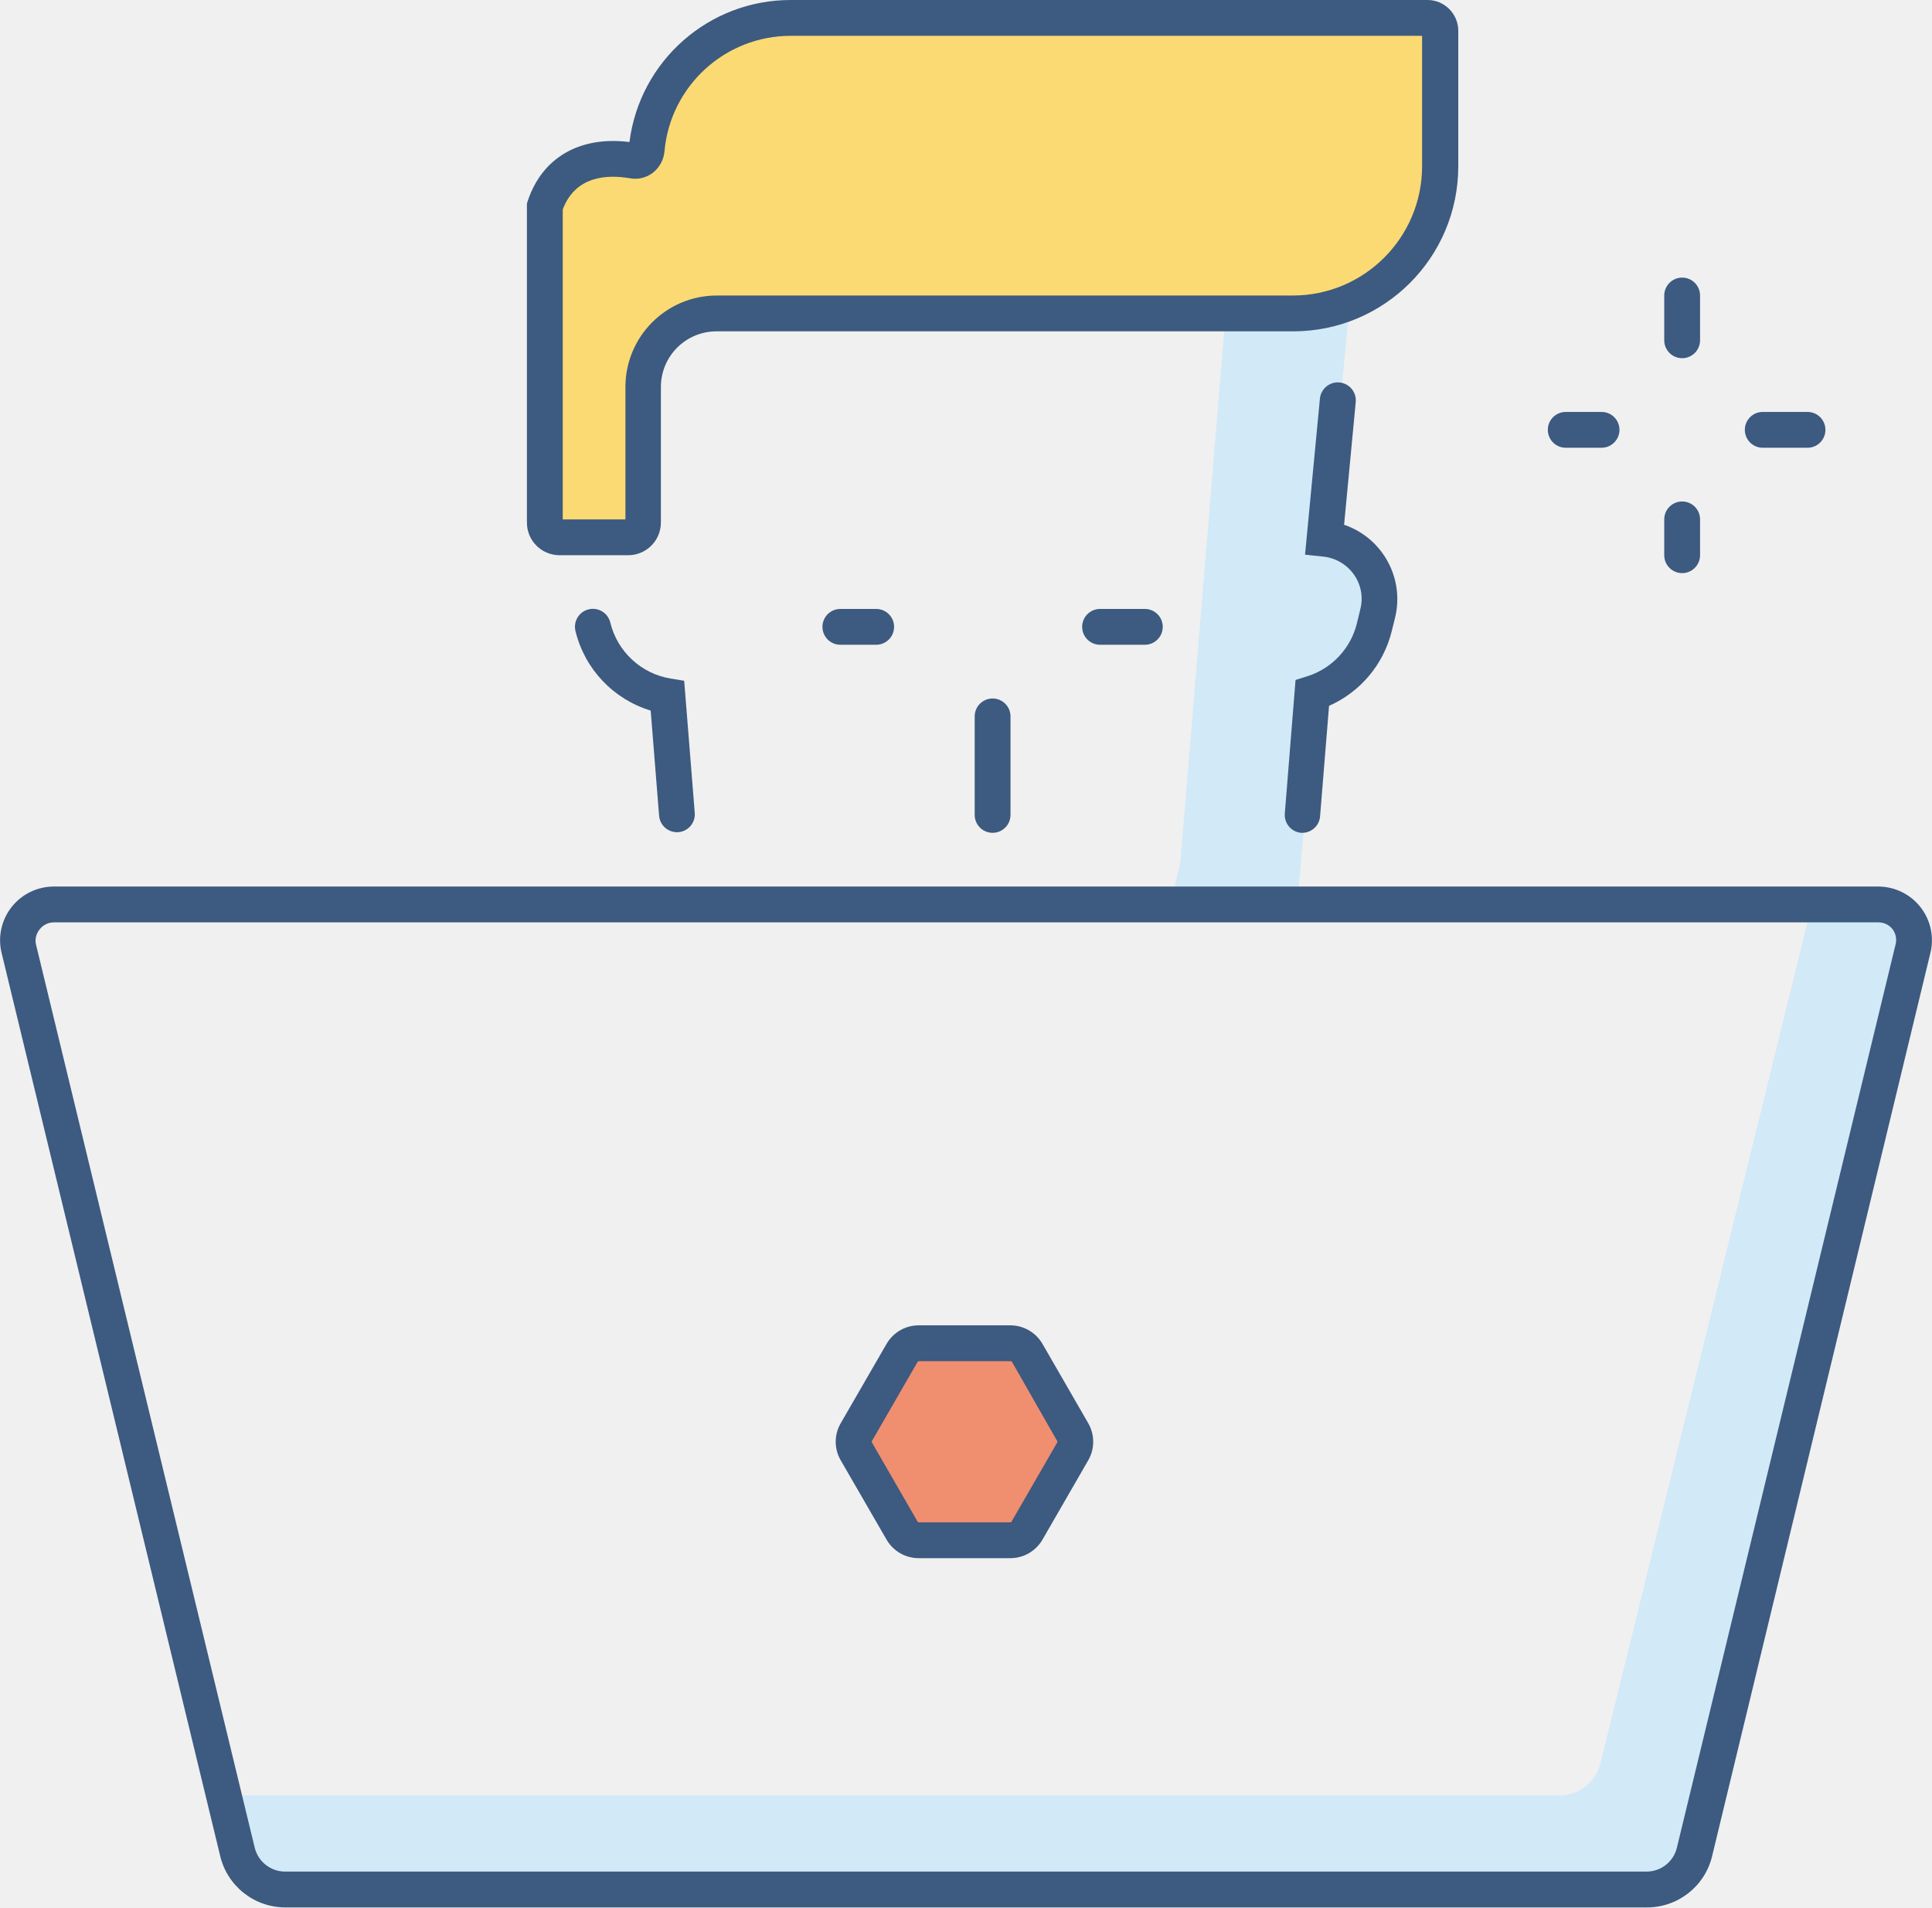
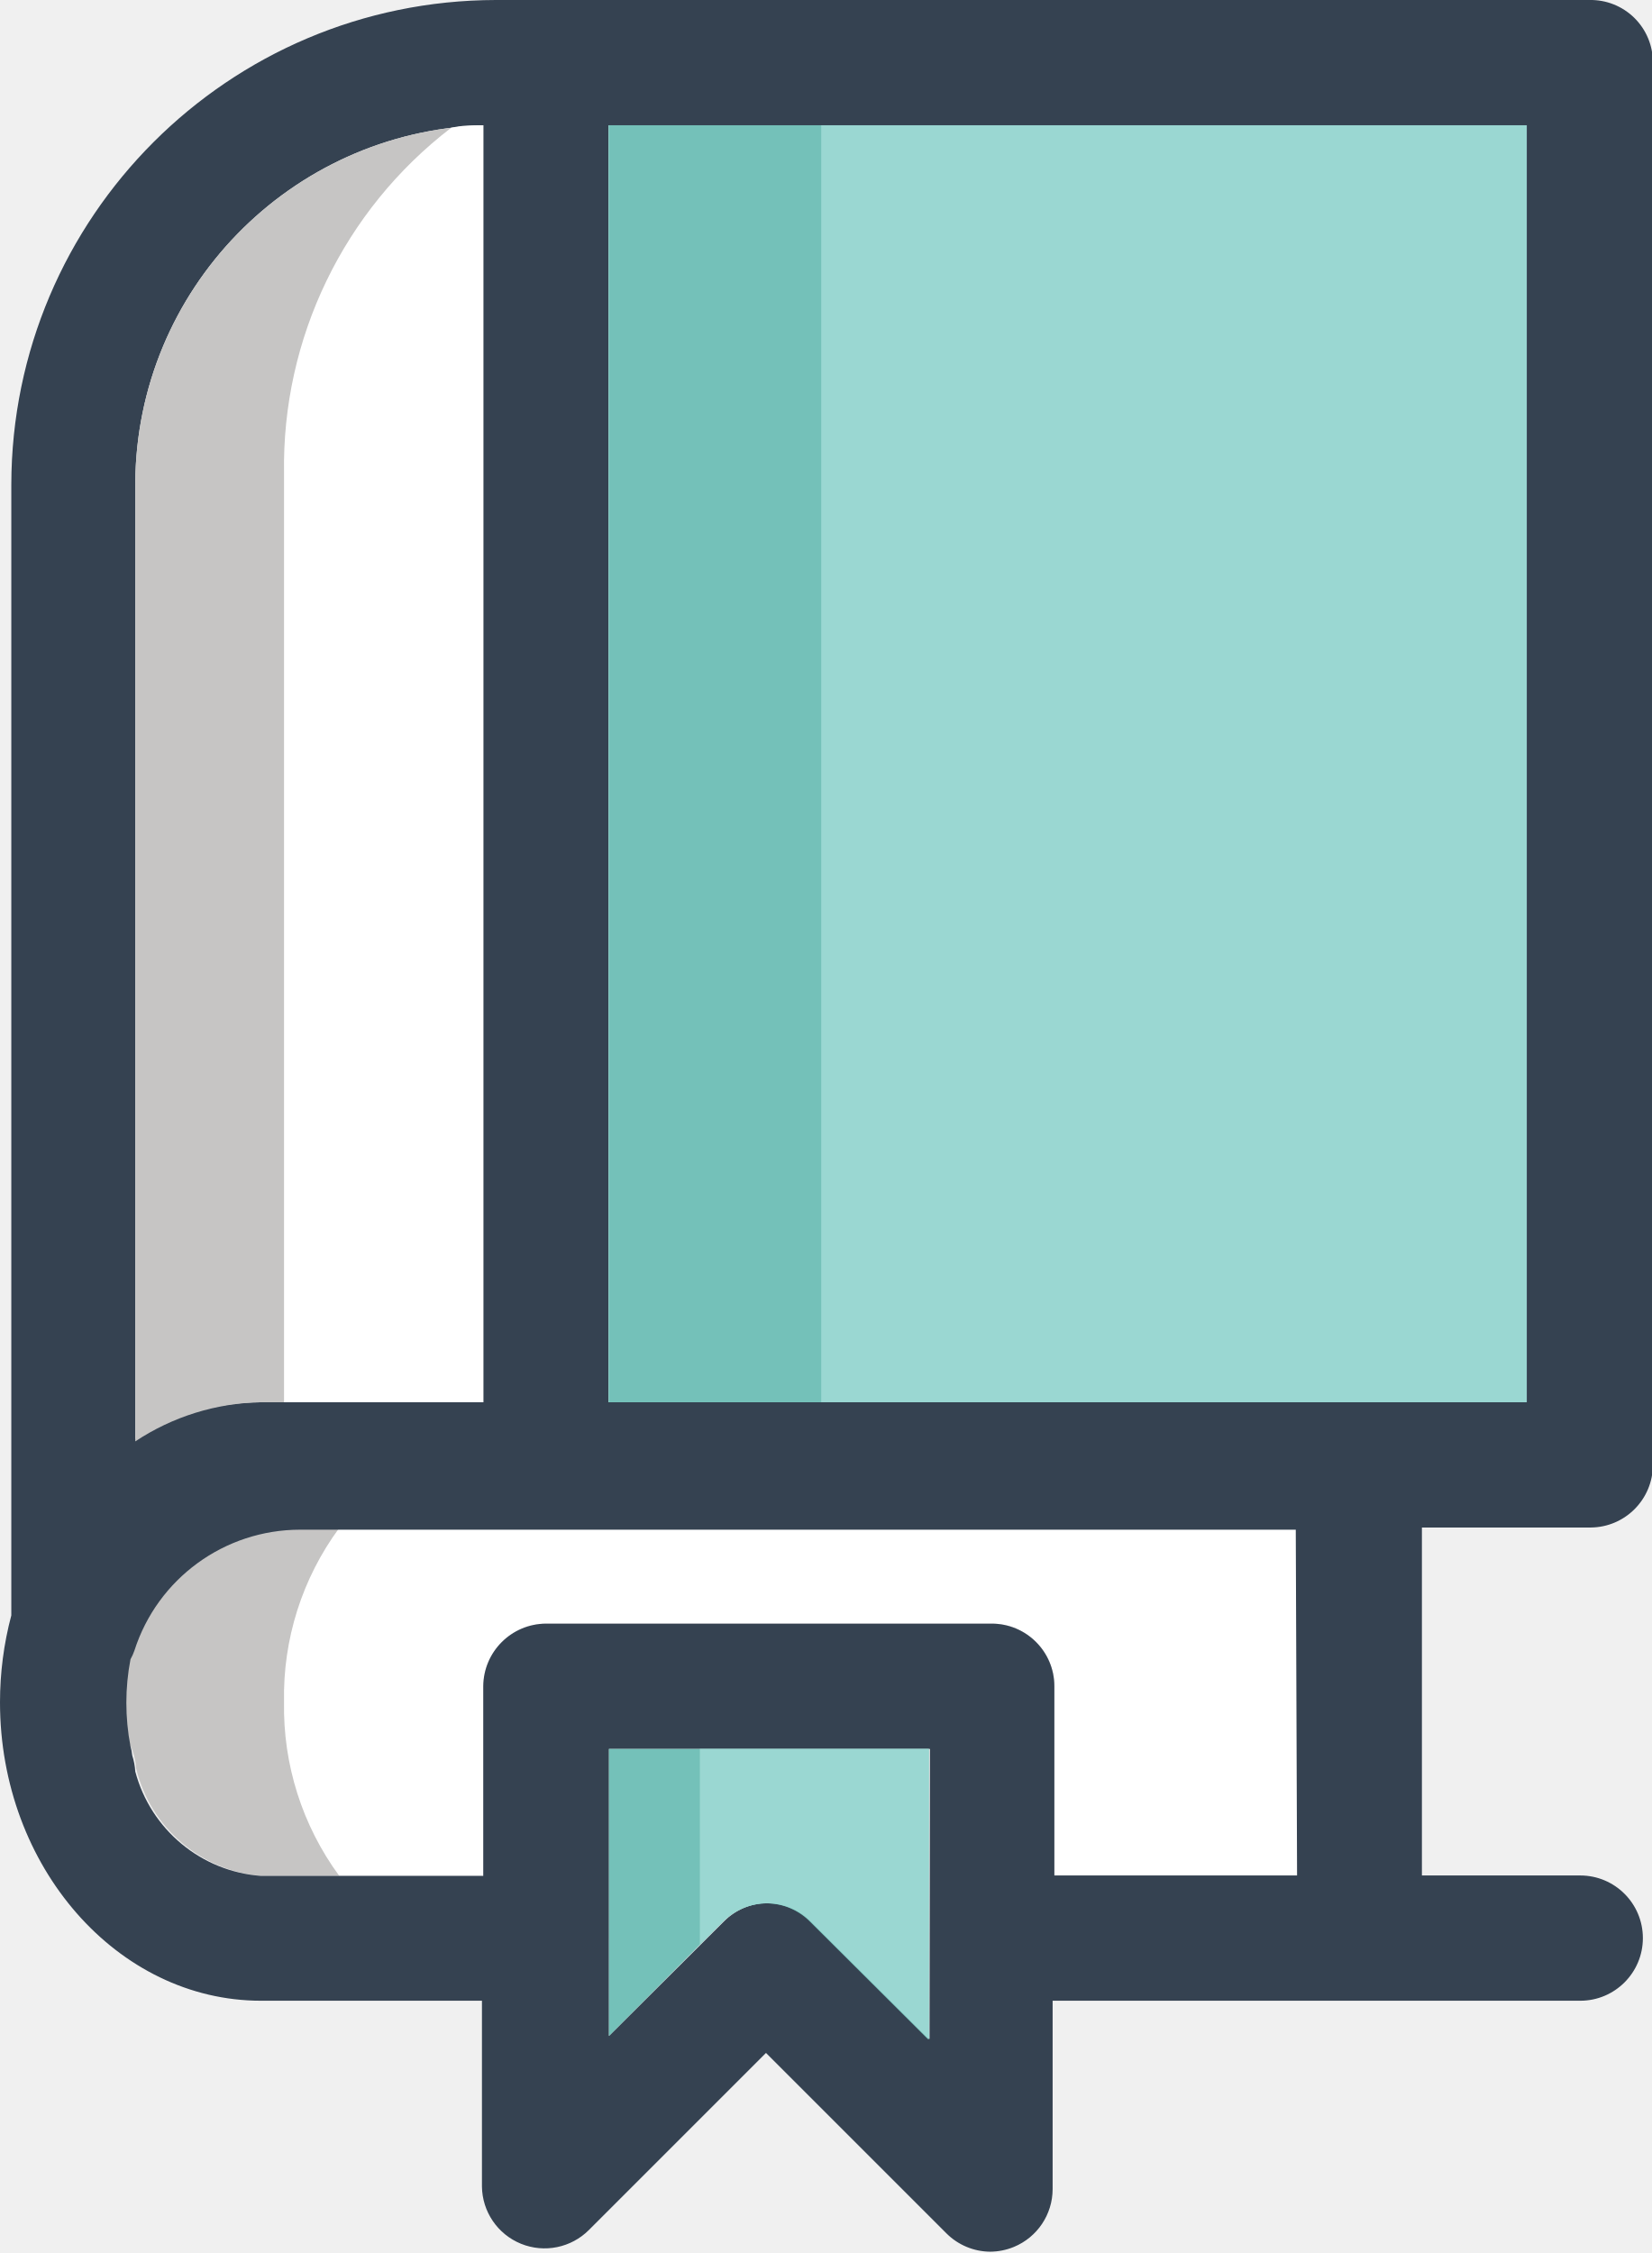
- <svg xmlns="http://www.w3.org/2000/svg" viewBox="0 0 215.74 213">
+ <svg xmlns="http://www.w3.org/2000/svg" viewBox="0 0 37.97 51.8">
  <defs>
-     <style>.cls-1{fill:#fbda73;}.cls-2{fill:#d2e9f7;}.cls-3{fill:#f08e70;}.cls-4{fill:#3d5a80;}</style>
+     <style>.cls-1{fill:#c6c5c4;}.cls-2{fill:#fff;}.cls-3{fill:#354251;}.cls-4{fill:#74c1b9;}.cls-5{fill:#9ad7d2;}</style>
  </defs>
  <g id="Layer_2" data-name="Layer 2">
-     <g id="Colored_details" data-name="Colored details">
-       <path class="cls-1" d="M61.34,58.5v-33a7,7,0,0,1,7-7h4v-.85A15.15,15.15,0,0,1,87.47,2.5l71.87-.09V20A15.49,15.49,0,0,1,143.77,35.5l-63.41-.35A7.31,7.31,0,0,0,73,42.07L72.17,58.5Z" />
-       <path class="cls-2" d="M148.48,57.36l2.28-23.86H137l-5.18,62.57c-.1,1.17-.67,2.27-.64,3.43H145l1.9-22.15C164.5,70.33,148.48,57.36,148.48,57.36Z" />
-       <path class="cls-2" d="M209.79,101.5H202.2l-23.47,95.37a4.76,4.76,0,0,1-4.63,3.63h-149l1.9,6.83a5.69,5.69,0,0,0,5.49,4.17H184.1a4.76,4.76,0,0,0,4.63-3.63l25-101.39A4,4,0,0,0,209.79,101.5Z" />
-       <polygon class="cls-3" points="114.02 150.5 101.89 150.5 95.83 161 101.89 171.5 114.02 171.5 120.08 161 114.02 150.5" />
-     </g>
-     <g id="icons">
-       <path class="cls-4" d="M187.84,40a2,2,0,0,1-2-2V33a2,2,0,0,1,4,0v5A2,2,0,0,1,187.84,40Z" />
-       <path class="cls-4" d="M187.84,64a2,2,0,0,1-2-2V58a2,2,0,0,1,4,0v4A2,2,0,0,1,187.84,64Z" />
-       <path class="cls-4" d="M201.84,50h-5a2,2,0,0,1,0-4h5a2,2,0,0,1,0,4Z" />
-       <path class="cls-4" d="M178.84,50h-4a2,2,0,0,1,0-4h4a2,2,0,0,1,0,4Z" />
-       <path class="cls-4" d="M145.47,93h-.16a2,2,0,0,1-1.84-2.15l1.2-14.92,1.28-.4a8.27,8.27,0,0,0,5.59-6l.37-1.53a4.66,4.66,0,0,0-.73-3.85,4.81,4.81,0,0,0-3.45-2l-2-.21,1.66-17.42a2,2,0,1,1,4,.38l-1.3,13.7a8.77,8.77,0,0,1,5.7,10.35l-.38,1.53a12.34,12.34,0,0,1-7,8.34l-1,12.32A2,2,0,0,1,145.47,93Z" />
-       <path class="cls-4" d="M75.6,92.93a2,2,0,0,1-2-1.84l-.94-11.74a12.32,12.32,0,0,1-8.4-8.89,2,2,0,0,1,3.89-.94,8.33,8.33,0,0,0,6.71,6.25l1.54.25,1.18,14.75a2,2,0,0,1-1.83,2.16Z" />
-       <path class="cls-4" d="M70.2,62H62.48a3.64,3.64,0,0,1-3.64-3.64V22.73l.1-.31c1.61-4.84,5.82-7.25,11.35-6.56A18.14,18.14,0,0,1,88.33,0H159.4a3.44,3.44,0,0,1,3.44,3.44V18.59A18.43,18.43,0,0,1,144.42,37H80a6.21,6.21,0,0,0-6.2,6.2V58.36A3.65,3.65,0,0,1,70.2,62Zm-7.36-4h7V43.2A10.21,10.21,0,0,1,80,33h64.38a14.44,14.44,0,0,0,14.42-14.41V4H88.33A14.16,14.16,0,0,0,74.2,16.9a3.43,3.43,0,0,1-1.31,2.4,3.19,3.19,0,0,1-2.52.61c-2.68-.46-6.14-.22-7.53,3.48Z" />
-       <path class="cls-4" d="M183.89,213h-152a7.48,7.48,0,0,1-7.33-5.86L.15,106.29A6,6,0,0,1,6,99H209.78a6,6,0,0,1,5.82,7.25L191.21,207.17A7.47,7.47,0,0,1,183.89,213ZM6,103a2,2,0,0,0-1.53.73A2,2,0,0,0,4,105.39L28.42,206.23A3.5,3.5,0,0,0,31.85,209h152a3.49,3.49,0,0,0,3.42-2.74L211.7,105.35a2,2,0,0,0-.39-1.62,2,2,0,0,0-1.53-.73Z" />
-       <path class="cls-4" d="M112.82,174H102.6A4.14,4.14,0,0,1,99,171.93l-5.12-8.86a4.11,4.11,0,0,1,0-4.14L99,150.07A4.14,4.14,0,0,1,102.6,148h10.22a4.15,4.15,0,0,1,3.59,2.07l5.11,8.86a4.14,4.14,0,0,1,0,4.14l-5.11,8.86A4.15,4.15,0,0,1,112.82,174ZM102.6,152a.16.16,0,0,0-.13.07l-5.11,8.86a.12.12,0,0,0,0,.14l5.11,8.86a.16.16,0,0,0,.13.07h10.22a.17.17,0,0,0,.13-.07l5.11-8.86a.12.12,0,0,0,0-.14L113,152.07a.17.17,0,0,0-.13-.07Z" />
-       <path class="cls-4" d="M97.84,72h-4a2,2,0,0,1,0-4h4a2,2,0,0,1,0,4Z" />
-       <path class="cls-4" d="M127.84,72h-5a2,2,0,0,1,0-4h5a2,2,0,0,1,0,4Z" />
-       <path class="cls-4" d="M110.84,93a2,2,0,0,1-2-2V80a2,2,0,0,1,4,0V91A2,2,0,0,1,110.84,93Z" />
+     <g id="Layer_1-2" data-name="Layer 1">
+       <path class="cls-1" d="M14,40.21v4.36h2.24l.39-.39a1.45,1.45,0,0,1,1-.42,1.42,1.42,0,0,1,1,.42l.39.39h2.33V40.21Z" />
+       <path class="cls-1" d="M29.82,43.13l0-8H6.88A4,4,0,0,0,3.07,37.9a1.21,1.21,0,0,1-.09.2,5.3,5.3,0,0,0,0,2,1.08,1.08,0,0,1,.08.19v0a1.51,1.51,0,0,1,.07.37A3.24,3.24,0,0,0,6,43.13h5.08V38.77a1.45,1.45,0,0,1,1.44-1.44H22.8a1.44,1.44,0,0,1,1.44,1.44v4.36Z" />
+       <path class="cls-2" d="M14,40.21v4.36h2.24l.39-.39a1.45,1.45,0,0,1,1-.42,1.42,1.42,0,0,1,1,.42l.39.39h2.33V40.21Z" />
+       <path class="cls-2" d="M29.82,43.13l0-8H7.8a6.52,6.52,0,0,0-1.27,4h0a6.55,6.55,0,0,0,1.27,4h3.31V38.77a1.45,1.45,0,0,1,1.44-1.44H22.8a1.44,1.44,0,0,1,1.44,1.44v4.36Z" />
+       <path class="cls-3" d="M38,33.68V1.44A1.43,1.43,0,0,0,36.54,0H11.4A11.16,11.16,0,0,0,.26,11.14v26a7.78,7.78,0,0,0-.26,2C0,42.92,2.7,46,6,46h5.08v4.27a1.44,1.44,0,0,0,2.46,1l4.07-4.07,4.15,4.15a1.44,1.44,0,0,0,1,.42,1.46,1.46,0,0,0,.55-.11,1.44,1.44,0,0,0,.89-1.33V46H36.33a1.44,1.44,0,1,0,0-2.88H32.69l0-8h3.88A1.44,1.44,0,0,0,38,33.68ZM11.11,2.88V32.24H6a5.4,5.4,0,0,0-2.89.85v-22A8.28,8.28,0,0,1,11.11,2.88Zm10.26,44-2.72-2.71a1.42,1.42,0,0,0-1-.42,1.45,1.45,0,0,0-1,.42L14,46.81v-6.6h7.38Zm8.45-3.76H24.24V38.77a1.44,1.44,0,0,0-1.44-1.44H12.55a1.45,1.45,0,0,0-1.44,1.44v4.36H6a3.24,3.24,0,0,1-2.89-2.4,1.51,1.51,0,0,0-.07-.37v0A1.08,1.08,0,0,0,3,40.15a5.3,5.3,0,0,1,0-2,1.21,1.21,0,0,0,.09-.2,4,4,0,0,1,3.81-2.78H29.79ZM35.1,32.24H14V2.88H35.1Z" />
+       <path class="cls-4" d="M16.62,44.18a1.45,1.45,0,0,1,1-.42,1.42,1.42,0,0,1,1,.42l2.72,2.71V40.21H14v6.6Z" />
+       <path class="cls-5" d="M17.64,43.76a1.42,1.42,0,0,1,1,.42l2.72,2.71V40.21H16.09v4.5l.53-.53A1.45,1.45,0,0,1,17.64,43.76Z" />
+       <path class="cls-1" d="M11.11,32.24V2.88a8.28,8.28,0,0,0-8,8.26v22A5.4,5.4,0,0,1,6,32.24h5.08Z" />
+       <polygon class="cls-1" points="35.1 2.88 13.99 2.88 13.99 32.24 31.22 32.24 35.1 32.24 35.1 2.88" />
+       <polygon class="cls-2" points="35.1 2.88 13.99 2.88 13.99 32.24 31.22 32.24 35.1 32.24 35.1 2.88" />
+       <path class="cls-2" d="M6.53,10.89V32.24h4.58V2.88c-.25,0-.5,0-.74.06A9.81,9.81,0,0,0,6.53,10.89Z" />
+       <polygon class="cls-4" points="35.1 2.88 13.99 2.88 13.99 32.24 31.22 32.24 35.1 32.24 35.1 2.88" />
+       <polygon class="cls-5" points="35.1 32.24 35.1 2.88 18.88 2.88 18.88 32.24 31.22 32.24 35.1 32.24" />
    </g>
  </g>
</svg>
